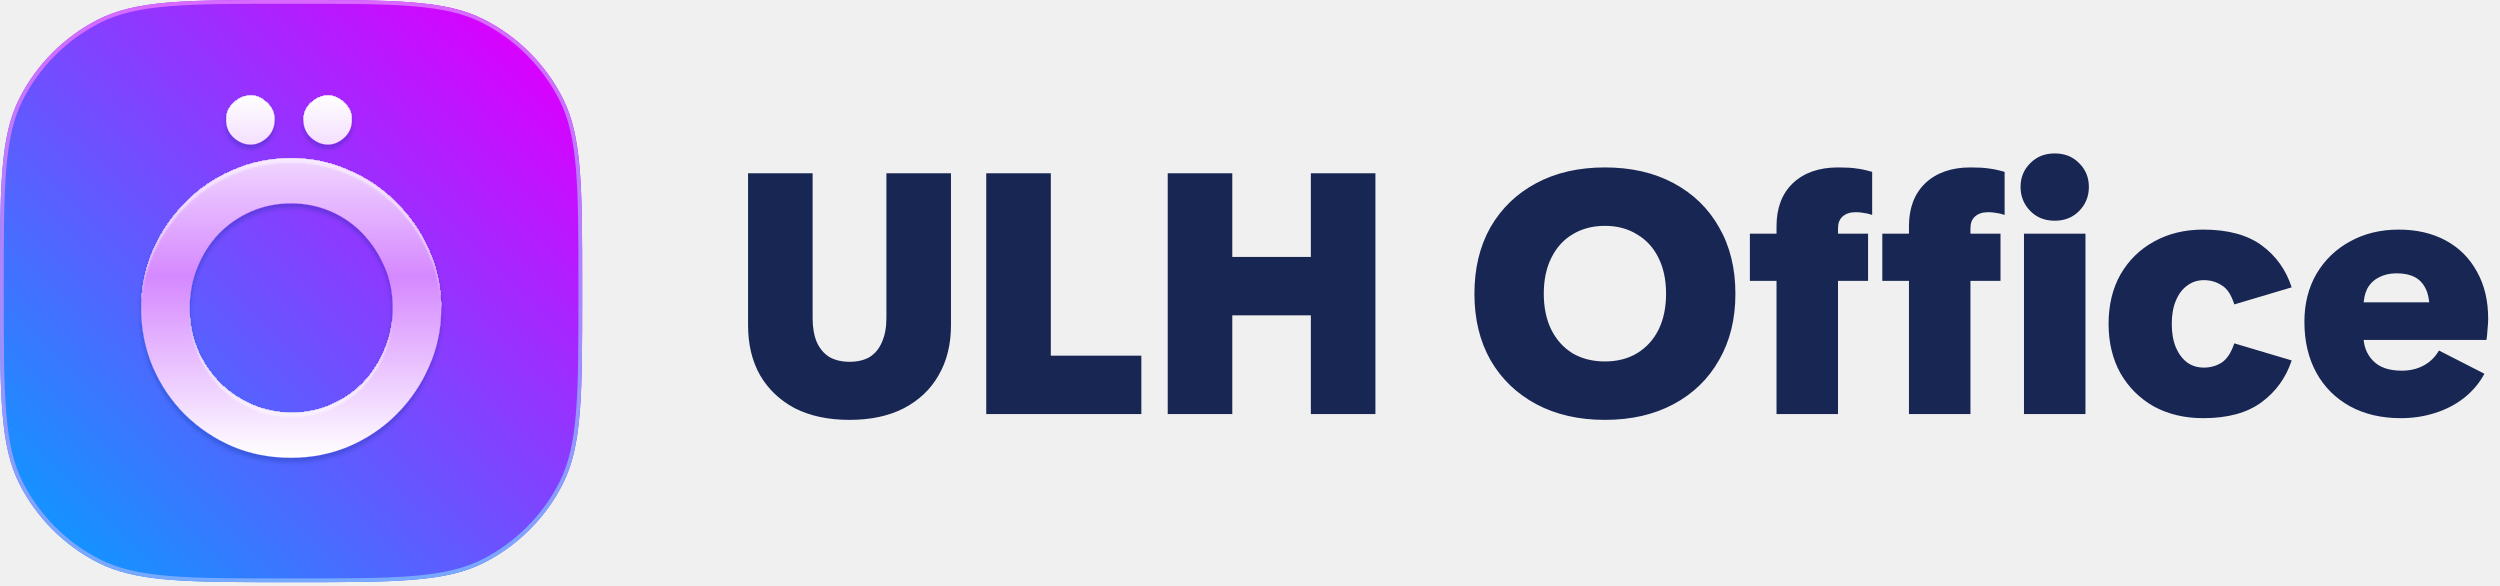
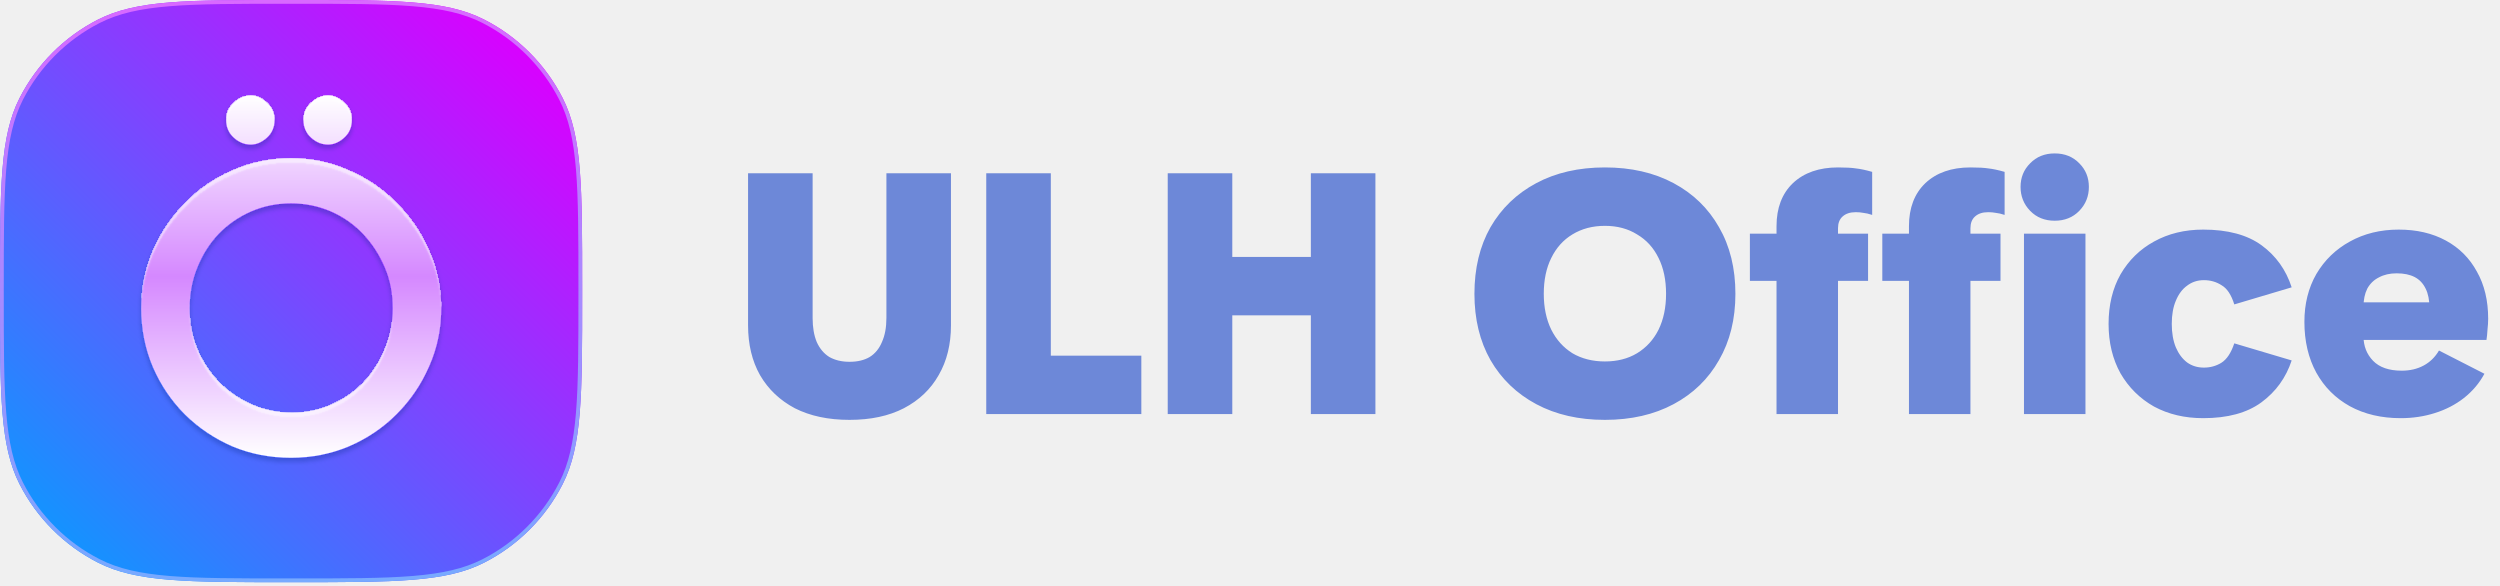
<svg xmlns="http://www.w3.org/2000/svg" xmlns:xlink="http://www.w3.org/1999/xlink" width="320" height="75" viewBox="0 0 320 75" fill="none">
  <use xlink:href="#stroke0_2596_45111" fill="url(#paint0_linear_2596_45111)" />
  <mask id="stroke1_2596_45111" fill="white">
    <use xlink:href="#stroke0_2596_45111" />
  </mask>
  <path d="M36.771 74.522H37.751C50.622 74.522 57.058 74.522 61.974 72.017C66.298 69.814 69.814 66.298 72.017 61.974C74.522 57.058 74.522 50.622 74.522 37.751V36.771C74.522 23.9 74.522 17.465 72.017 12.548C69.814 8.224 66.298 4.708 61.974 2.505C57.058 0 50.622 0 37.751 0H36.771C23.9 0 17.465 0 12.548 2.505C8.224 4.708 4.708 8.224 2.505 12.548C0 17.465 0 23.9 0 36.771V37.751C0 50.622 0 57.058 2.505 61.974C4.708 66.298 8.224 69.814 12.548 72.017C17.465 74.522 23.9 74.522 36.771 74.522Z" stroke-width="0.967" stroke="url(#paint1_linear_2596_45111)" mask="url(#stroke1_2596_45111)" />
  <g filter="url(#filter0_di_2596_45111)">
    <path d="M18.082 39.477C18.082 36.866 18.581 34.41 19.577 32.108C20.573 29.807 21.947 27.763 23.699 25.977C25.451 24.19 27.478 22.799 29.779 21.803C32.115 20.772 34.606 20.257 37.251 20.257C39.861 20.257 42.318 20.772 44.619 21.803C46.955 22.799 48.999 24.19 50.751 25.977C52.537 27.763 53.928 29.807 54.925 32.108C55.955 34.41 56.471 36.866 56.471 39.477C56.471 42.122 55.955 44.595 54.925 46.897C53.928 49.198 52.537 51.242 50.751 53.029C48.999 54.781 46.955 56.154 44.619 57.151C42.318 58.113 39.861 58.593 37.251 58.593C34.571 58.593 32.081 58.113 29.779 57.151C27.478 56.154 25.451 54.798 23.699 53.08C21.947 51.328 20.573 49.301 19.577 47C18.581 44.664 18.082 42.156 18.082 39.477ZM24.266 39.477C24.266 41.332 24.592 43.066 25.245 44.681C25.932 46.296 26.877 47.721 28.079 48.958C29.281 50.16 30.672 51.105 32.253 51.792C33.833 52.479 35.55 52.822 37.405 52.822C39.192 52.822 40.858 52.479 42.404 51.792C43.984 51.105 45.358 50.16 46.526 48.958C47.694 47.721 48.604 46.296 49.257 44.681C49.944 43.066 50.287 41.332 50.287 39.477C50.287 37.587 49.944 35.836 49.257 34.221C48.57 32.606 47.642 31.181 46.474 29.944C45.306 28.707 43.932 27.746 42.352 27.059C40.772 26.372 39.071 26.028 37.251 26.028C35.43 26.028 33.73 26.372 32.15 27.059C30.569 27.746 29.178 28.707 27.976 29.944C26.808 31.181 25.898 32.624 25.245 34.273C24.592 35.887 24.266 37.622 24.266 39.477ZM28.955 15.362C28.955 14.469 29.281 13.73 29.934 13.146C30.587 12.528 31.308 12.219 32.098 12.219C32.819 12.219 33.506 12.528 34.159 13.146C34.812 13.73 35.138 14.469 35.138 15.362C35.138 16.289 34.812 17.045 34.159 17.629C33.506 18.213 32.819 18.505 32.098 18.505C31.308 18.505 30.587 18.213 29.934 17.629C29.281 17.045 28.955 16.289 28.955 15.362ZM38.848 15.362C38.848 14.469 39.174 13.73 39.827 13.146C40.48 12.528 41.201 12.219 41.991 12.219C42.713 12.219 43.4 12.528 44.052 13.146C44.705 13.73 45.031 14.469 45.031 15.362C45.031 16.289 44.705 17.045 44.052 17.629C43.4 18.213 42.713 18.505 41.991 18.505C41.201 18.505 40.48 18.213 39.827 17.629C39.174 17.045 38.848 16.289 38.848 15.362Z" fill="url(#paint2_linear_2596_45111)" />
  </g>
-   <path d="M108.738 53.743C106.027 53.743 103.695 53.248 101.742 52.257C99.818 51.236 98.332 49.823 97.282 48.015C96.262 46.208 95.752 44.08 95.752 41.632V22.174H104.016V40.713C104.016 41.909 104.191 42.929 104.541 43.774C104.919 44.62 105.459 45.261 106.158 45.698C106.887 46.106 107.747 46.31 108.738 46.31C109.758 46.31 110.618 46.106 111.318 45.698C112.017 45.261 112.542 44.62 112.892 43.774C113.271 42.929 113.46 41.909 113.46 40.713V22.174H121.724V41.632C121.724 44.08 121.2 46.208 120.15 48.015C119.13 49.823 117.643 51.236 115.69 52.257C113.766 53.248 111.449 53.743 108.738 53.743ZM126.24 53V22.174H134.504V51.164L128.47 45.523H146.091V53H126.24ZM167.79 53V22.174H176.053V53H167.79ZM149.469 53V22.174H157.733V53H149.469ZM154.541 40.364V32.887H170.981V40.364H154.541ZM205.43 53.743C202.078 53.743 199.148 53.073 196.641 51.732C194.134 50.391 192.181 48.511 190.782 46.092C189.412 43.672 188.727 40.845 188.727 37.609C188.727 34.344 189.412 31.502 190.782 29.083C192.181 26.663 194.134 24.783 196.641 23.442C199.148 22.101 202.078 21.431 205.43 21.431C208.782 21.431 211.711 22.101 214.218 23.442C216.725 24.783 218.664 26.663 220.034 29.083C221.433 31.502 222.132 34.344 222.132 37.609C222.132 40.845 221.433 43.672 220.034 46.092C218.664 48.511 216.725 50.391 214.218 51.732C211.711 53.073 208.782 53.743 205.43 53.743ZM205.43 46.266C207.004 46.266 208.374 45.917 209.54 45.217C210.735 44.488 211.653 43.483 212.294 42.2C212.936 40.888 213.256 39.358 213.256 37.609C213.256 35.831 212.936 34.3 212.294 33.018C211.653 31.706 210.735 30.701 209.54 30.001C208.374 29.272 207.004 28.908 205.43 28.908C203.856 28.908 202.471 29.272 201.276 30.001C200.11 30.701 199.206 31.706 198.565 33.018C197.924 34.3 197.603 35.831 197.603 37.609C197.603 39.358 197.924 40.888 198.565 42.2C199.206 43.483 200.11 44.488 201.276 45.217C202.471 45.917 203.856 46.266 205.43 46.266ZM227.395 53V28.952C227.395 26.62 228.095 24.783 229.494 23.442C230.922 22.101 232.846 21.431 235.265 21.431C236.286 21.431 237.058 21.475 237.583 21.562C238.137 21.62 238.822 21.766 239.638 21.999V27.509C239.201 27.363 238.822 27.276 238.501 27.246C238.21 27.188 237.889 27.159 237.539 27.159C236.81 27.159 236.242 27.348 235.834 27.727C235.455 28.077 235.265 28.573 235.265 29.214V53H227.395ZM223.985 35.947V29.913H239.113V35.947H223.985ZM244.347 53V28.952C244.347 26.62 245.046 24.783 246.446 23.442C247.874 22.101 249.798 21.431 252.217 21.431C253.237 21.431 254.01 21.475 254.535 21.562C255.088 21.62 255.773 21.766 256.59 21.999V27.509C256.152 27.363 255.773 27.276 255.453 27.246C255.161 27.188 254.841 27.159 254.491 27.159C253.762 27.159 253.194 27.348 252.786 27.727C252.407 28.077 252.217 28.573 252.217 29.214V53H244.347ZM240.936 35.947V29.913H256.065V35.947H240.936ZM259.069 53V29.913H266.939V53H259.069ZM263.004 28.252C261.721 28.252 260.672 27.829 259.856 26.984C259.039 26.139 258.631 25.118 258.631 23.923C258.631 22.728 259.039 21.723 259.856 20.906C260.672 20.061 261.721 19.638 263.004 19.638C264.286 19.638 265.336 20.061 266.152 20.906C266.968 21.723 267.376 22.728 267.376 23.923C267.376 25.118 266.968 26.139 266.152 26.984C265.336 27.829 264.286 28.252 263.004 28.252ZM282.01 53.525C279.648 53.525 277.55 53.029 275.713 52.038C273.906 51.018 272.478 49.604 271.428 47.797C270.408 45.96 269.898 43.847 269.898 41.457C269.898 39.037 270.408 36.924 271.428 35.117C272.478 33.309 273.906 31.91 275.713 30.919C277.55 29.899 279.648 29.389 282.01 29.389C285.158 29.389 287.65 30.059 289.486 31.4C291.323 32.741 292.605 34.534 293.334 36.778L285.989 38.965C285.61 37.74 285.07 36.924 284.371 36.516C283.7 36.079 282.942 35.86 282.097 35.86C281.281 35.86 280.567 36.093 279.955 36.56C279.342 36.997 278.861 37.638 278.512 38.483C278.162 39.3 277.987 40.291 277.987 41.457C277.987 42.623 278.162 43.628 278.512 44.474C278.861 45.29 279.342 45.931 279.955 46.398C280.567 46.835 281.281 47.053 282.097 47.053C282.913 47.053 283.657 46.849 284.327 46.441C285.027 46.004 285.58 45.173 285.989 43.949L293.334 46.135C292.605 48.351 291.308 50.143 289.443 51.513C287.606 52.854 285.129 53.525 282.01 53.525ZM307.293 53.525C304.815 53.525 302.644 53.015 300.778 51.994C298.942 50.974 297.513 49.546 296.493 47.709C295.473 45.844 294.963 43.672 294.963 41.194C294.963 38.892 295.473 36.851 296.493 35.073C297.542 33.295 298.971 31.91 300.778 30.919C302.614 29.899 304.699 29.389 307.031 29.389C309.333 29.389 311.345 29.855 313.064 30.788C314.784 31.721 316.111 33.047 317.043 34.767C318.005 36.458 318.486 38.469 318.486 40.801C318.486 41.209 318.457 41.675 318.399 42.2C318.37 42.725 318.326 43.162 318.268 43.512H298.461V38.702H313.196L310.966 39.358C310.966 38.396 310.805 37.594 310.485 36.953C310.164 36.283 309.698 35.787 309.086 35.467C308.473 35.146 307.701 34.986 306.768 34.986C305.894 34.986 305.136 35.16 304.495 35.51C303.853 35.831 303.358 36.312 303.008 36.953C302.687 37.594 302.527 38.367 302.527 39.27V43.031C302.527 44.284 302.935 45.334 303.751 46.179C304.567 47.024 305.792 47.447 307.424 47.447C308.473 47.447 309.406 47.228 310.222 46.791C311.039 46.354 311.694 45.713 312.19 44.867L318.005 47.84C317.364 49.036 316.49 50.071 315.382 50.945C314.303 51.79 313.064 52.432 311.665 52.869C310.295 53.306 308.838 53.525 307.293 53.525Z" fill="#172652" />
+   <path d="M108.738 53.743C106.027 53.743 103.695 53.248 101.742 52.257C99.818 51.236 98.332 49.823 97.282 48.015C96.262 46.208 95.752 44.08 95.752 41.632V22.174H104.016V40.713C104.016 41.909 104.191 42.929 104.541 43.774C104.919 44.62 105.459 45.261 106.158 45.698C106.887 46.106 107.747 46.31 108.738 46.31C109.758 46.31 110.618 46.106 111.318 45.698C112.017 45.261 112.542 44.62 112.892 43.774C113.271 42.929 113.46 41.909 113.46 40.713V22.174H121.724V41.632C121.724 44.08 121.2 46.208 120.15 48.015C119.13 49.823 117.643 51.236 115.69 52.257C113.766 53.248 111.449 53.743 108.738 53.743ZM126.24 53V22.174H134.504V51.164L128.47 45.523H146.091V53H126.24ZM167.79 53V22.174H176.053V53H167.79ZM149.469 53V22.174H157.733V53H149.469ZM154.541 40.364V32.887H170.981V40.364H154.541ZM205.43 53.743C202.078 53.743 199.148 53.073 196.641 51.732C194.134 50.391 192.181 48.511 190.782 46.092C189.412 43.672 188.727 40.845 188.727 37.609C188.727 34.344 189.412 31.502 190.782 29.083C192.181 26.663 194.134 24.783 196.641 23.442C199.148 22.101 202.078 21.431 205.43 21.431C208.782 21.431 211.711 22.101 214.218 23.442C216.725 24.783 218.664 26.663 220.034 29.083C221.433 31.502 222.132 34.344 222.132 37.609C222.132 40.845 221.433 43.672 220.034 46.092C218.664 48.511 216.725 50.391 214.218 51.732C211.711 53.073 208.782 53.743 205.43 53.743ZM205.43 46.266C207.004 46.266 208.374 45.917 209.54 45.217C210.735 44.488 211.653 43.483 212.294 42.2C212.936 40.888 213.256 39.358 213.256 37.609C213.256 35.831 212.936 34.3 212.294 33.018C211.653 31.706 210.735 30.701 209.54 30.001C208.374 29.272 207.004 28.908 205.43 28.908C203.856 28.908 202.471 29.272 201.276 30.001C200.11 30.701 199.206 31.706 198.565 33.018C197.924 34.3 197.603 35.831 197.603 37.609C197.603 39.358 197.924 40.888 198.565 42.2C199.206 43.483 200.11 44.488 201.276 45.217C202.471 45.917 203.856 46.266 205.43 46.266ZM227.395 53V28.952C227.395 26.62 228.095 24.783 229.494 23.442C230.922 22.101 232.846 21.431 235.265 21.431C236.286 21.431 237.058 21.475 237.583 21.562C238.137 21.62 238.822 21.766 239.638 21.999V27.509C239.201 27.363 238.822 27.276 238.501 27.246C238.21 27.188 237.889 27.159 237.539 27.159C236.81 27.159 236.242 27.348 235.834 27.727C235.455 28.077 235.265 28.573 235.265 29.214V53H227.395ZM223.985 35.947V29.913H239.113V35.947H223.985ZM244.347 53V28.952C244.347 26.62 245.046 24.783 246.446 23.442C247.874 22.101 249.798 21.431 252.217 21.431C253.237 21.431 254.01 21.475 254.535 21.562C255.088 21.62 255.773 21.766 256.59 21.999V27.509C256.152 27.363 255.773 27.276 255.453 27.246C255.161 27.188 254.841 27.159 254.491 27.159C253.762 27.159 253.194 27.348 252.786 27.727C252.407 28.077 252.217 28.573 252.217 29.214V53H244.347ZM240.936 35.947V29.913H256.065V35.947H240.936ZM259.069 53V29.913H266.939V53H259.069ZM263.004 28.252C261.721 28.252 260.672 27.829 259.856 26.984C259.039 26.139 258.631 25.118 258.631 23.923C258.631 22.728 259.039 21.723 259.856 20.906C260.672 20.061 261.721 19.638 263.004 19.638C264.286 19.638 265.336 20.061 266.152 20.906C266.968 21.723 267.376 22.728 267.376 23.923C267.376 25.118 266.968 26.139 266.152 26.984C265.336 27.829 264.286 28.252 263.004 28.252ZM282.01 53.525C279.648 53.525 277.55 53.029 275.713 52.038C273.906 51.018 272.478 49.604 271.428 47.797C270.408 45.96 269.898 43.847 269.898 41.457C269.898 39.037 270.408 36.924 271.428 35.117C272.478 33.309 273.906 31.91 275.713 30.919C277.55 29.899 279.648 29.389 282.01 29.389C285.158 29.389 287.65 30.059 289.486 31.4C291.323 32.741 292.605 34.534 293.334 36.778L285.989 38.965C285.61 37.74 285.07 36.924 284.371 36.516C283.7 36.079 282.942 35.86 282.097 35.86C281.281 35.86 280.567 36.093 279.955 36.56C279.342 36.997 278.861 37.638 278.512 38.483C278.162 39.3 277.987 40.291 277.987 41.457C277.987 42.623 278.162 43.628 278.512 44.474C278.861 45.29 279.342 45.931 279.955 46.398C280.567 46.835 281.281 47.053 282.097 47.053C282.913 47.053 283.657 46.849 284.327 46.441C285.027 46.004 285.58 45.173 285.989 43.949L293.334 46.135C292.605 48.351 291.308 50.143 289.443 51.513C287.606 52.854 285.129 53.525 282.01 53.525ZM307.293 53.525C304.815 53.525 302.644 53.015 300.778 51.994C298.942 50.974 297.513 49.546 296.493 47.709C295.473 45.844 294.963 43.672 294.963 41.194C294.963 38.892 295.473 36.851 296.493 35.073C297.542 33.295 298.971 31.91 300.778 30.919C302.614 29.899 304.699 29.389 307.031 29.389C309.333 29.389 311.345 29.855 313.064 30.788C314.784 31.721 316.111 33.047 317.043 34.767C318.005 36.458 318.486 38.469 318.486 40.801C318.486 41.209 318.457 41.675 318.399 42.2C318.37 42.725 318.326 43.162 318.268 43.512H298.461V38.702H313.196L310.966 39.358C310.966 38.396 310.805 37.594 310.485 36.953C310.164 36.283 309.698 35.787 309.086 35.467C308.473 35.146 307.701 34.986 306.768 34.986C305.894 34.986 305.136 35.16 304.495 35.51C303.853 35.831 303.358 36.312 303.008 36.953C302.687 37.594 302.527 38.367 302.527 39.27V43.031C302.527 44.284 302.935 45.334 303.751 46.179C304.567 47.024 305.792 47.447 307.424 47.447C308.473 47.447 309.406 47.228 310.222 46.791C311.039 46.354 311.694 45.713 312.19 44.867L318.005 47.84C317.364 49.036 316.49 50.071 315.382 50.945C314.303 51.79 313.064 52.432 311.665 52.869C310.295 53.306 308.838 53.525 307.293 53.525Z" fill="#6D88D8" />
  <defs>
    <filter id="filter0_di_2596_45111" x="17.544" y="12.164" width="39.465" height="47.452" filterUnits="userSpaceOnUse" color-interpolation-filters="sRGB">
      <feFlood flood-opacity="0" result="BackgroundImageFix" />
      <feColorMatrix in="SourceAlpha" type="matrix" values="0 0 0 0 0 0 0 0 0 0 0 0 0 0 0 0 0 0 127 0" result="hardAlpha" />
      <feOffset dy="0.483" />
      <feGaussianBlur stdDeviation="0.269" />
      <feComposite in2="hardAlpha" operator="out" />
      <feColorMatrix type="matrix" values="0 0 0 0 0.039 0 0 0 0 0.196 0 0 0 0 0.549 0 0 0 0.31 0" />
      <feBlend mode="normal" in2="BackgroundImageFix" result="effect1_dropShadow_2596_45111" />
      <feBlend mode="normal" in="SourceGraphic" in2="effect1_dropShadow_2596_45111" result="shape" />
      <feColorMatrix in="SourceAlpha" type="matrix" values="0 0 0 0 0 0 0 0 0 0 0 0 0 0 0 0 0 0 127 0" result="hardAlpha" />
      <feOffset dy="0.645" />
      <feGaussianBlur stdDeviation="0.161" />
      <feComposite in2="hardAlpha" operator="arithmetic" k2="-1" k3="1" />
      <feColorMatrix type="matrix" values="0 0 0 0 1 0 0 0 0 1 0 0 0 0 1 0 0 0 0.5 0" />
      <feBlend mode="normal" in2="shape" result="effect2_innerShadow_2596_45111" />
    </filter>
    <linearGradient id="paint0_linear_2596_45111" x1="67.931" y1="6.028" x2="5.721" y2="69.139" gradientUnits="userSpaceOnUse">
      <stop stop-color="#DA00FF" />
      <stop offset="1" stop-color="#1096FF" />
    </linearGradient>
    <linearGradient id="paint1_linear_2596_45111" x1="37.261" y1="0" x2="37.261" y2="74.522" gradientUnits="userSpaceOnUse">
      <stop stop-color="#D969FF" />
      <stop offset="1" stop-color="#77AAFF" />
    </linearGradient>
    <linearGradient id="paint2_linear_2596_45111" x1="37.276" y1="12.217" x2="37.276" y2="58.6" gradientUnits="userSpaceOnUse">
      <stop stop-color="white" />
      <stop offset="0.5" stop-color="#D588FF" />
      <stop offset="1" stop-color="white" />
    </linearGradient>
    <path id="stroke0_2596_45111" d="M0 36.771C0 23.9 0 17.465 2.505 12.548C4.708 8.224 8.224 4.708 12.548 2.505C17.465 0 23.9 0 36.771 0H37.751C50.622 0 57.058 0 61.974 2.505C66.298 4.708 69.814 8.224 72.017 12.548C74.522 17.465 74.522 23.9 74.522 36.771V37.751C74.522 50.622 74.522 57.058 72.017 61.974C69.814 66.298 66.298 69.814 61.974 72.017C57.058 74.522 50.622 74.522 37.751 74.522H36.771C23.9 74.522 17.465 74.522 12.548 72.017C8.224 69.814 4.708 66.298 2.505 61.974C0 57.058 0 50.622 0 37.751V36.771Z" />
  </defs>
</svg>
